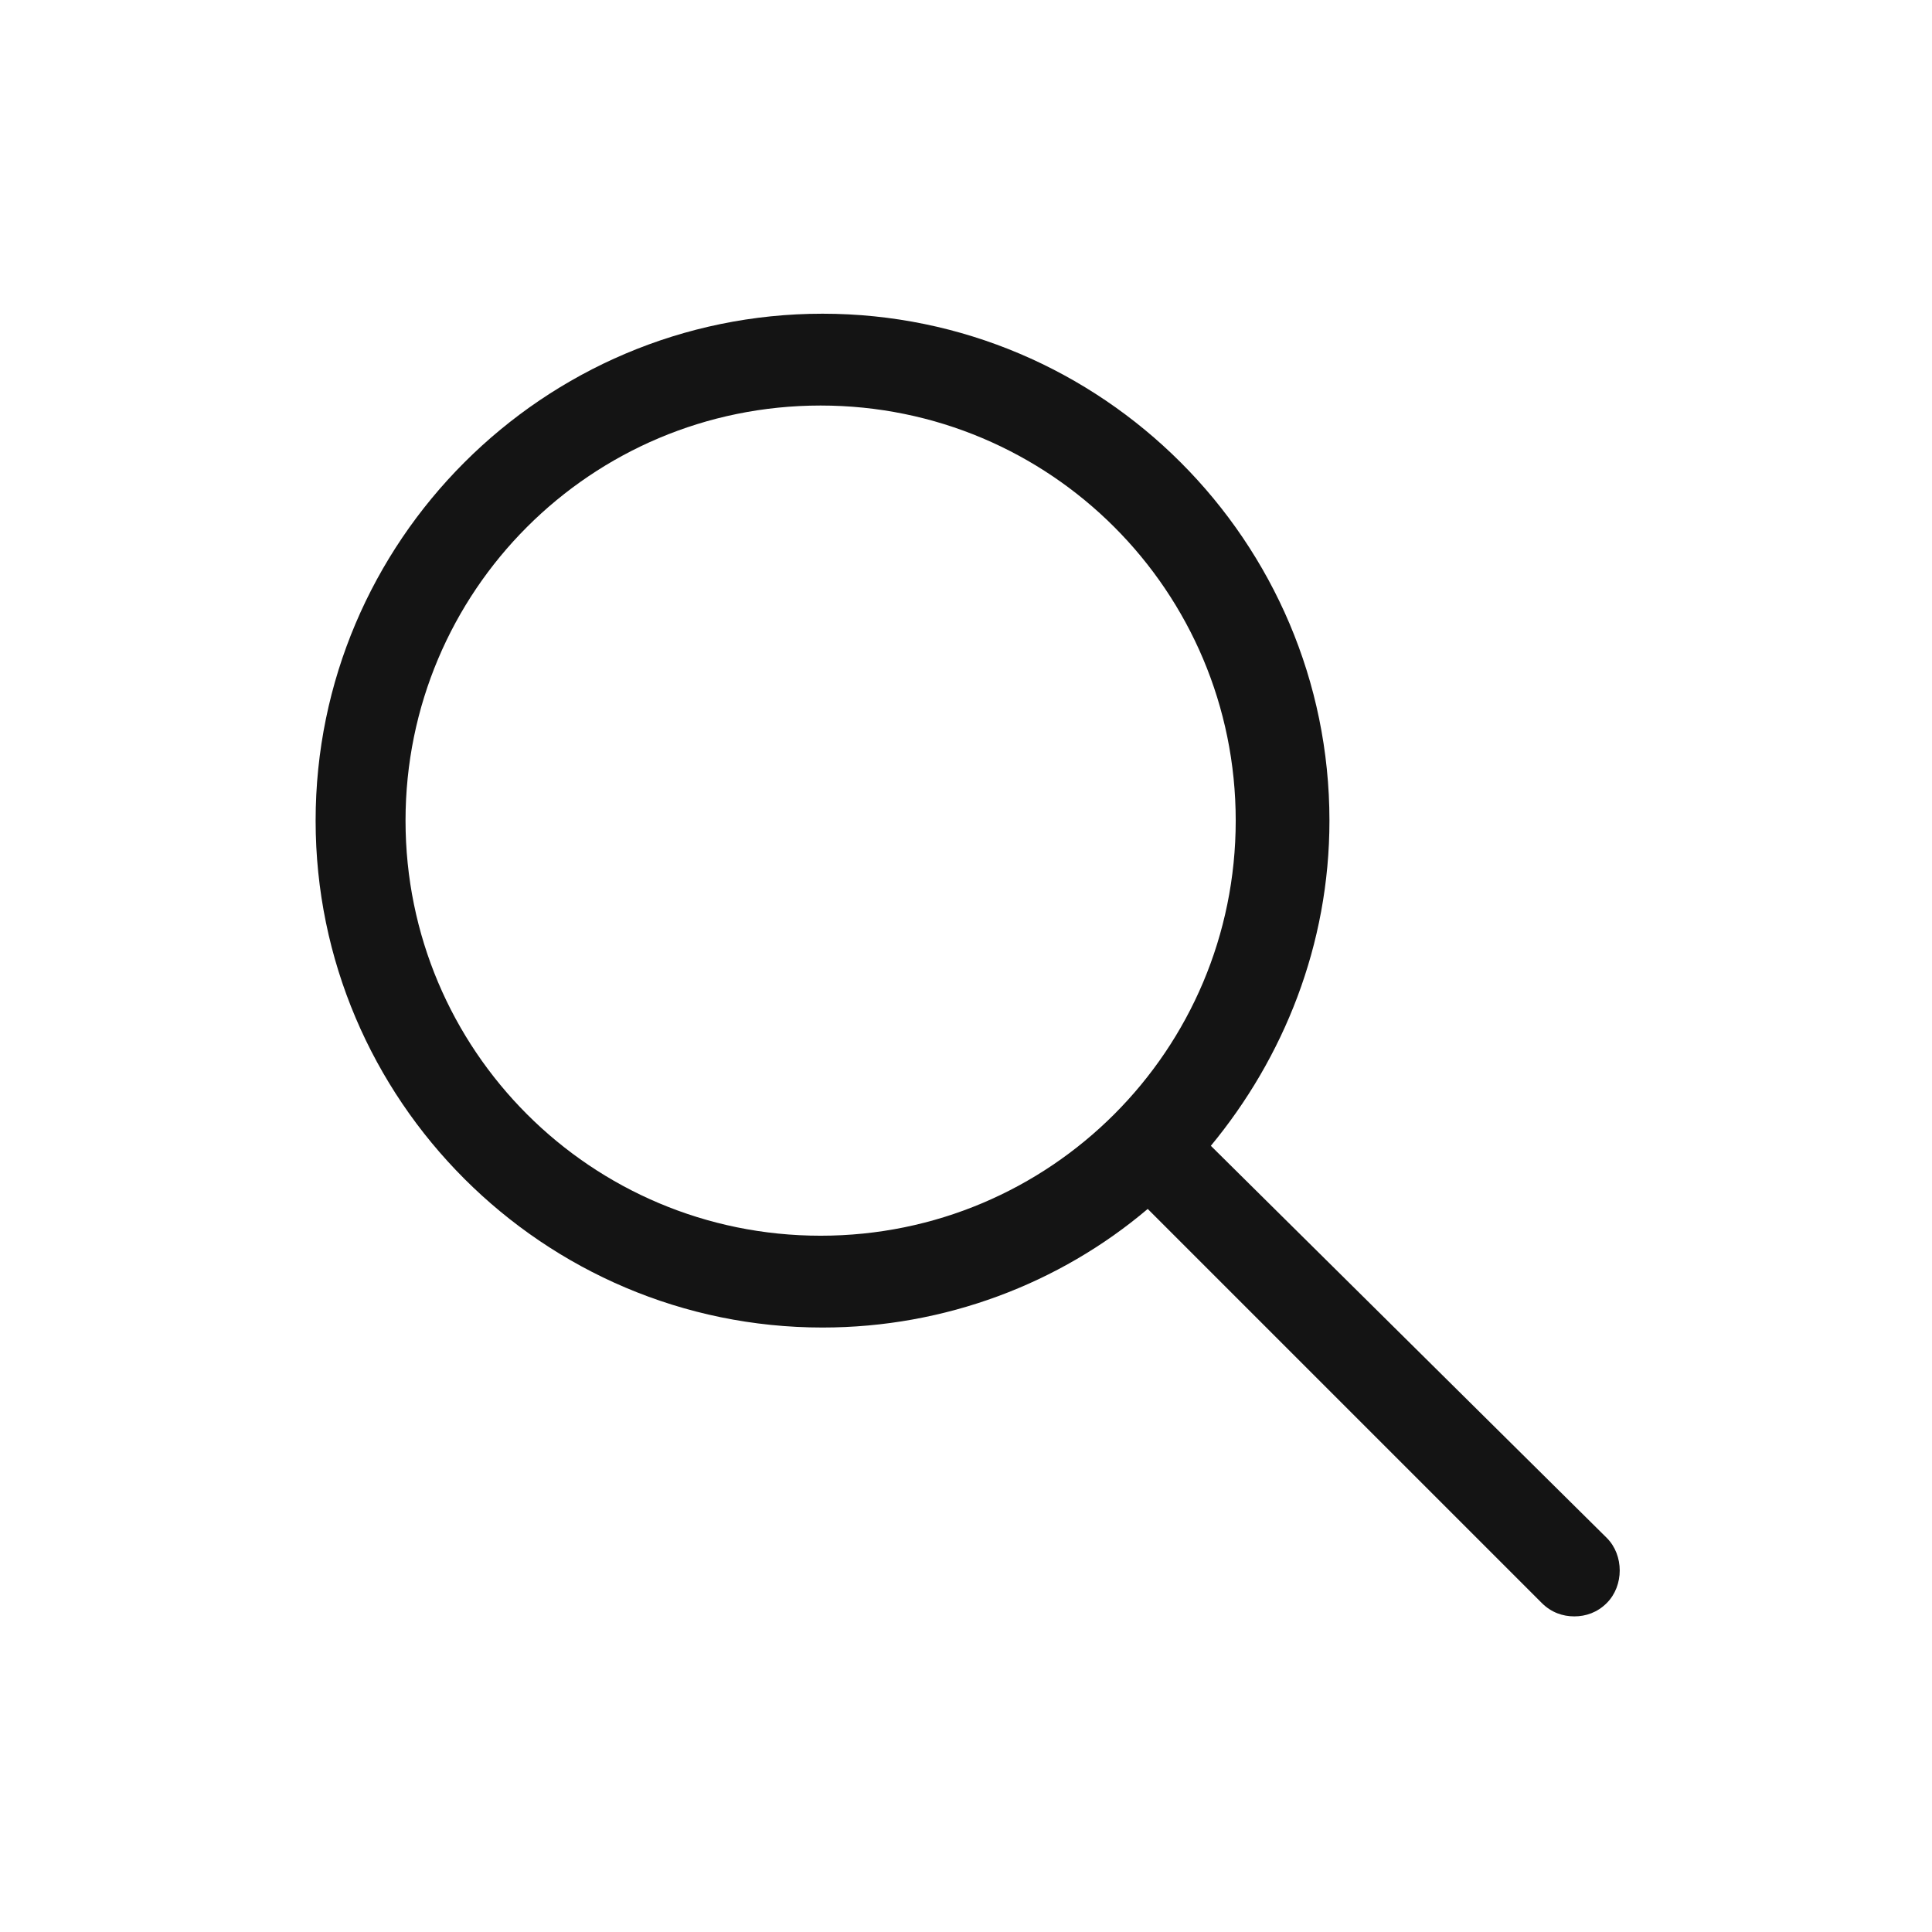
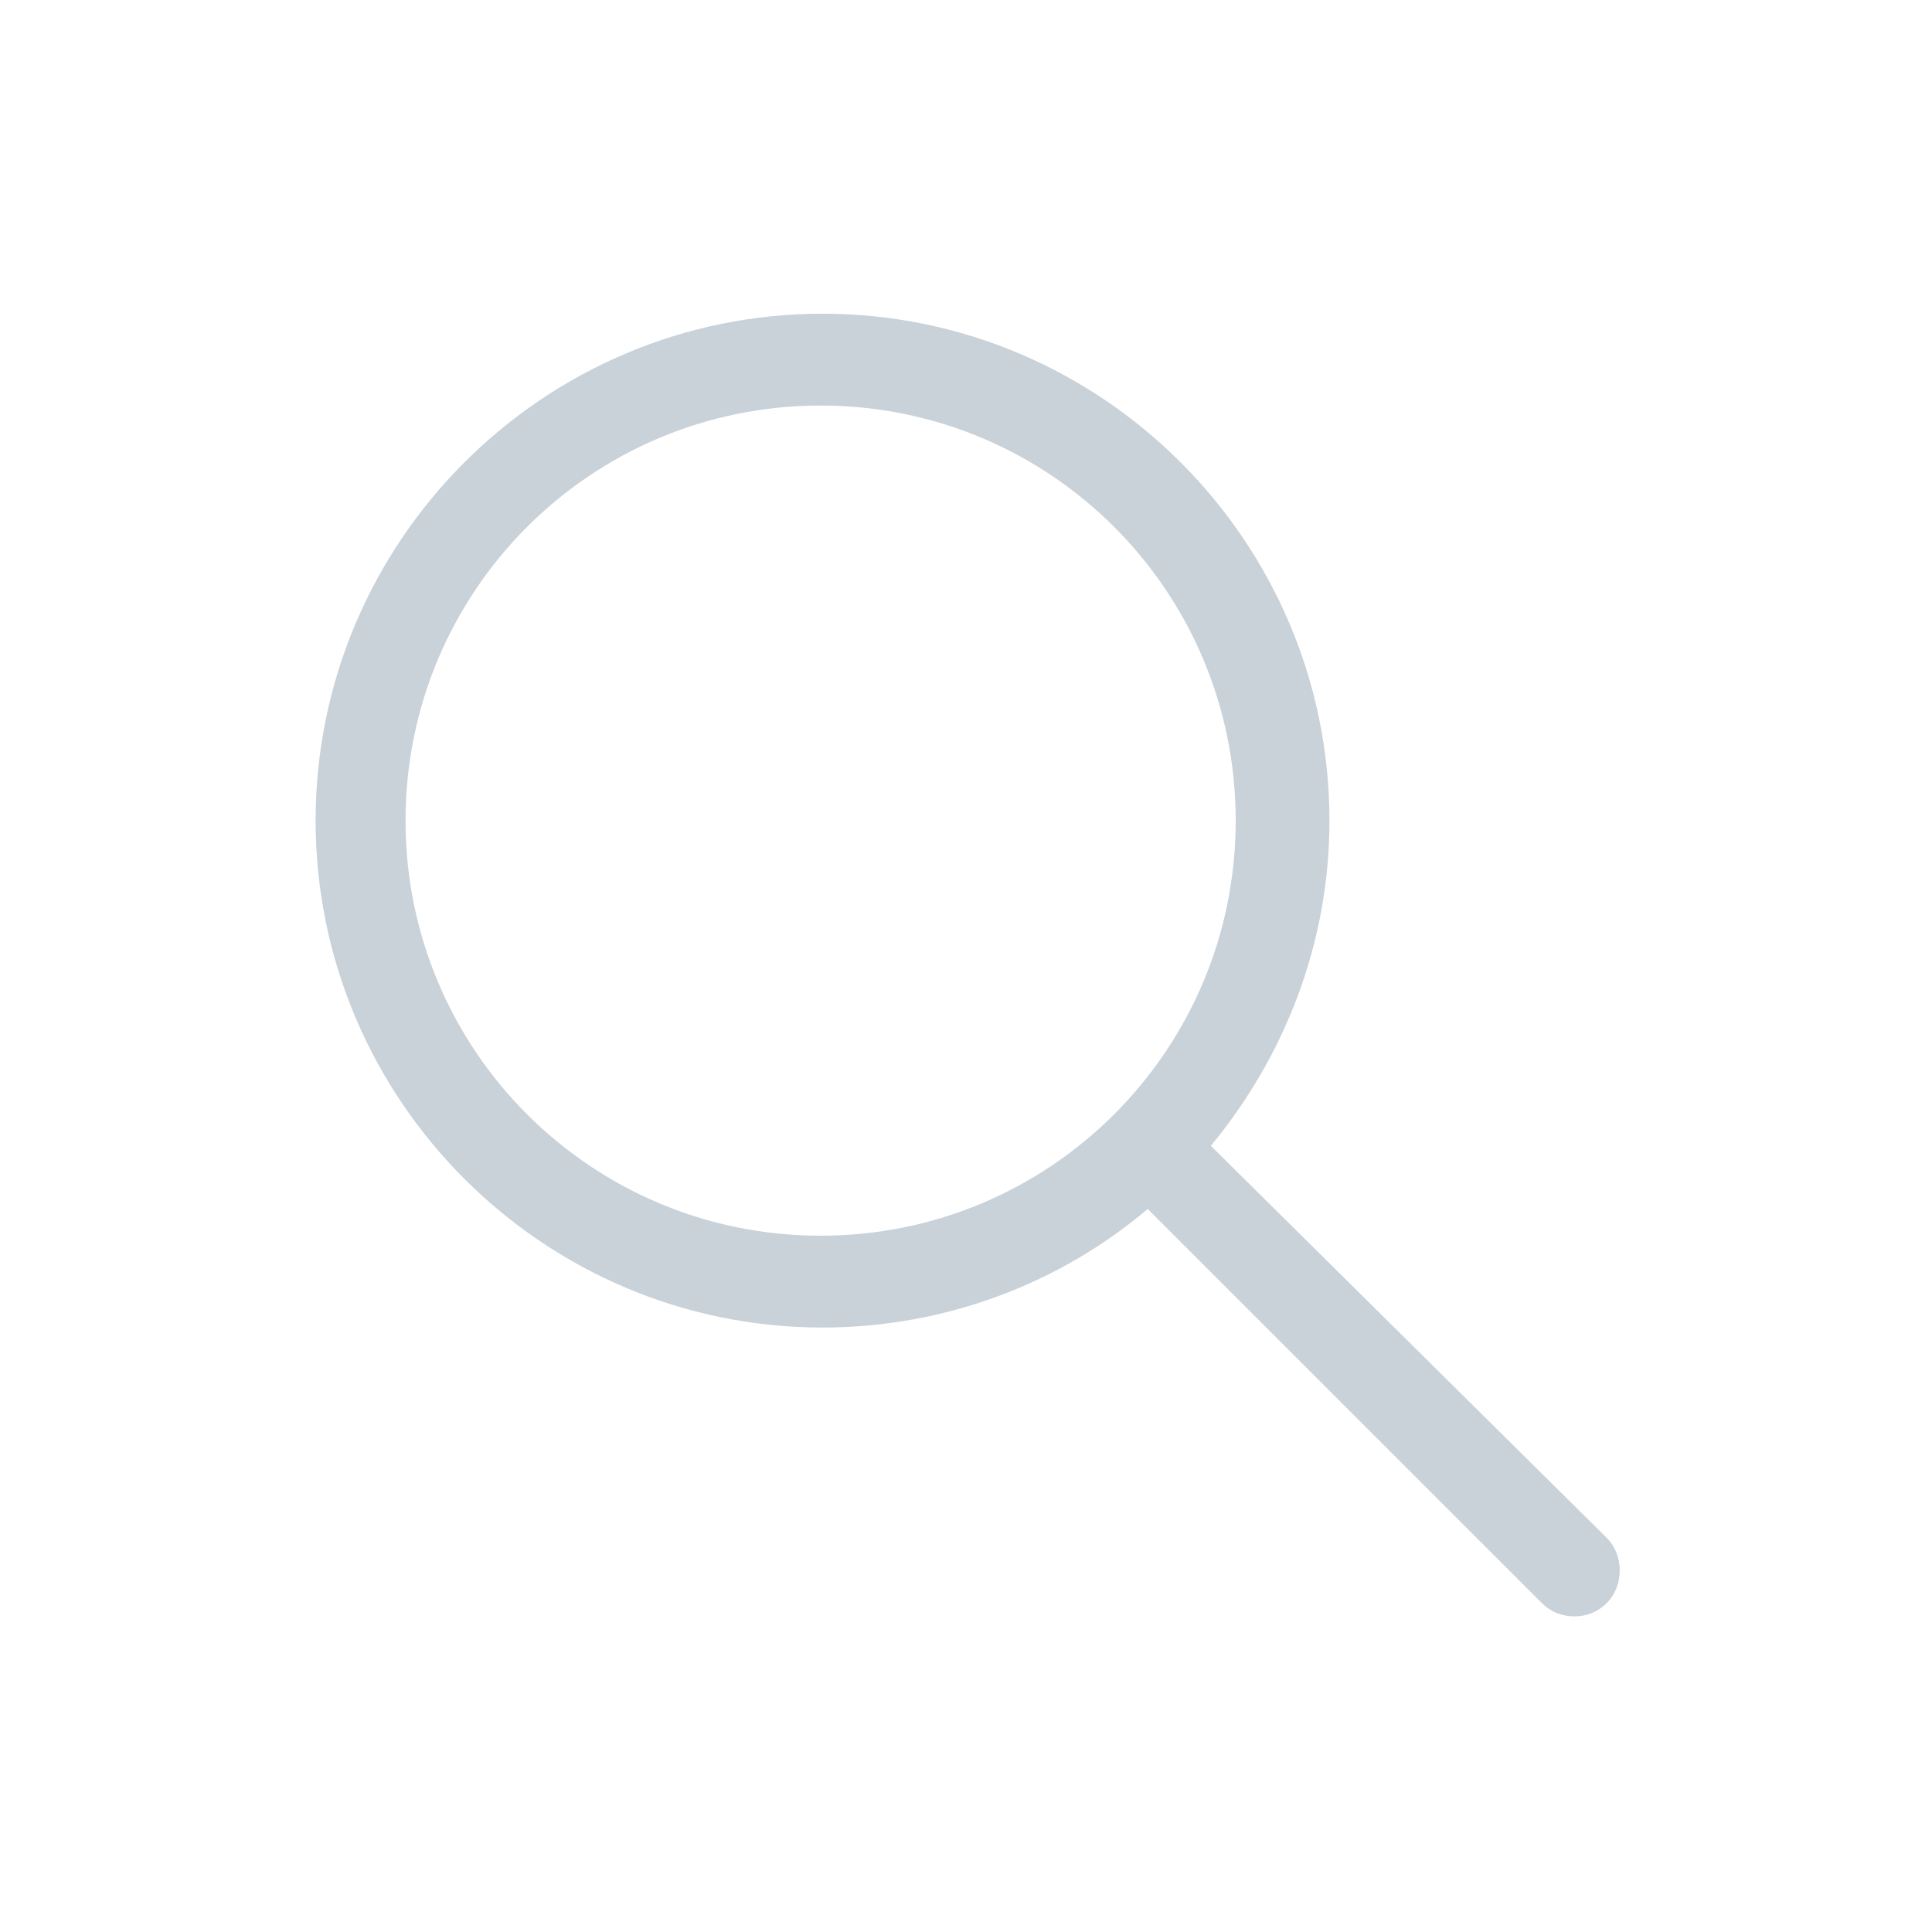
<svg xmlns="http://www.w3.org/2000/svg" viewBox="0 0 101 101">
-   <path fill="#141414" d="M63.3 59.9c3.8-4.6 6.2-10.5 6.2-17 0-14.6-11.9-26.5-26.5-26.5S16.5 28.3 16.5 42.9 28.4 69.4 43 69.4c6.4 0 12.4-2.3 17-6.2l20.6 20.6c.5.5 1.1.7 1.7.7.6 0 1.2-.2 1.7-.7.9-.9.9-2.5 0-3.4L63.3 59.9zm-20.4 4.7c-12 0-21.7-9.7-21.7-21.7s9.7-21.7 21.7-21.7 21.7 9.7 21.7 21.7-9.7 21.7-21.7 21.7z" />
+   <path fill="#c9d1d9" d="M63.3 59.9c3.8-4.6 6.2-10.5 6.2-17 0-14.6-11.9-26.5-26.5-26.5S16.5 28.3 16.5 42.9 28.4 69.4 43 69.4c6.4 0 12.4-2.3 17-6.2l20.6 20.6c.5.5 1.1.7 1.7.7.6 0 1.2-.2 1.7-.7.9-.9.9-2.5 0-3.4L63.3 59.9zm-20.4 4.7c-12 0-21.7-9.7-21.7-21.7s9.7-21.7 21.7-21.7 21.7 9.7 21.7 21.7-9.7 21.7-21.7 21.7z" />
</svg>
